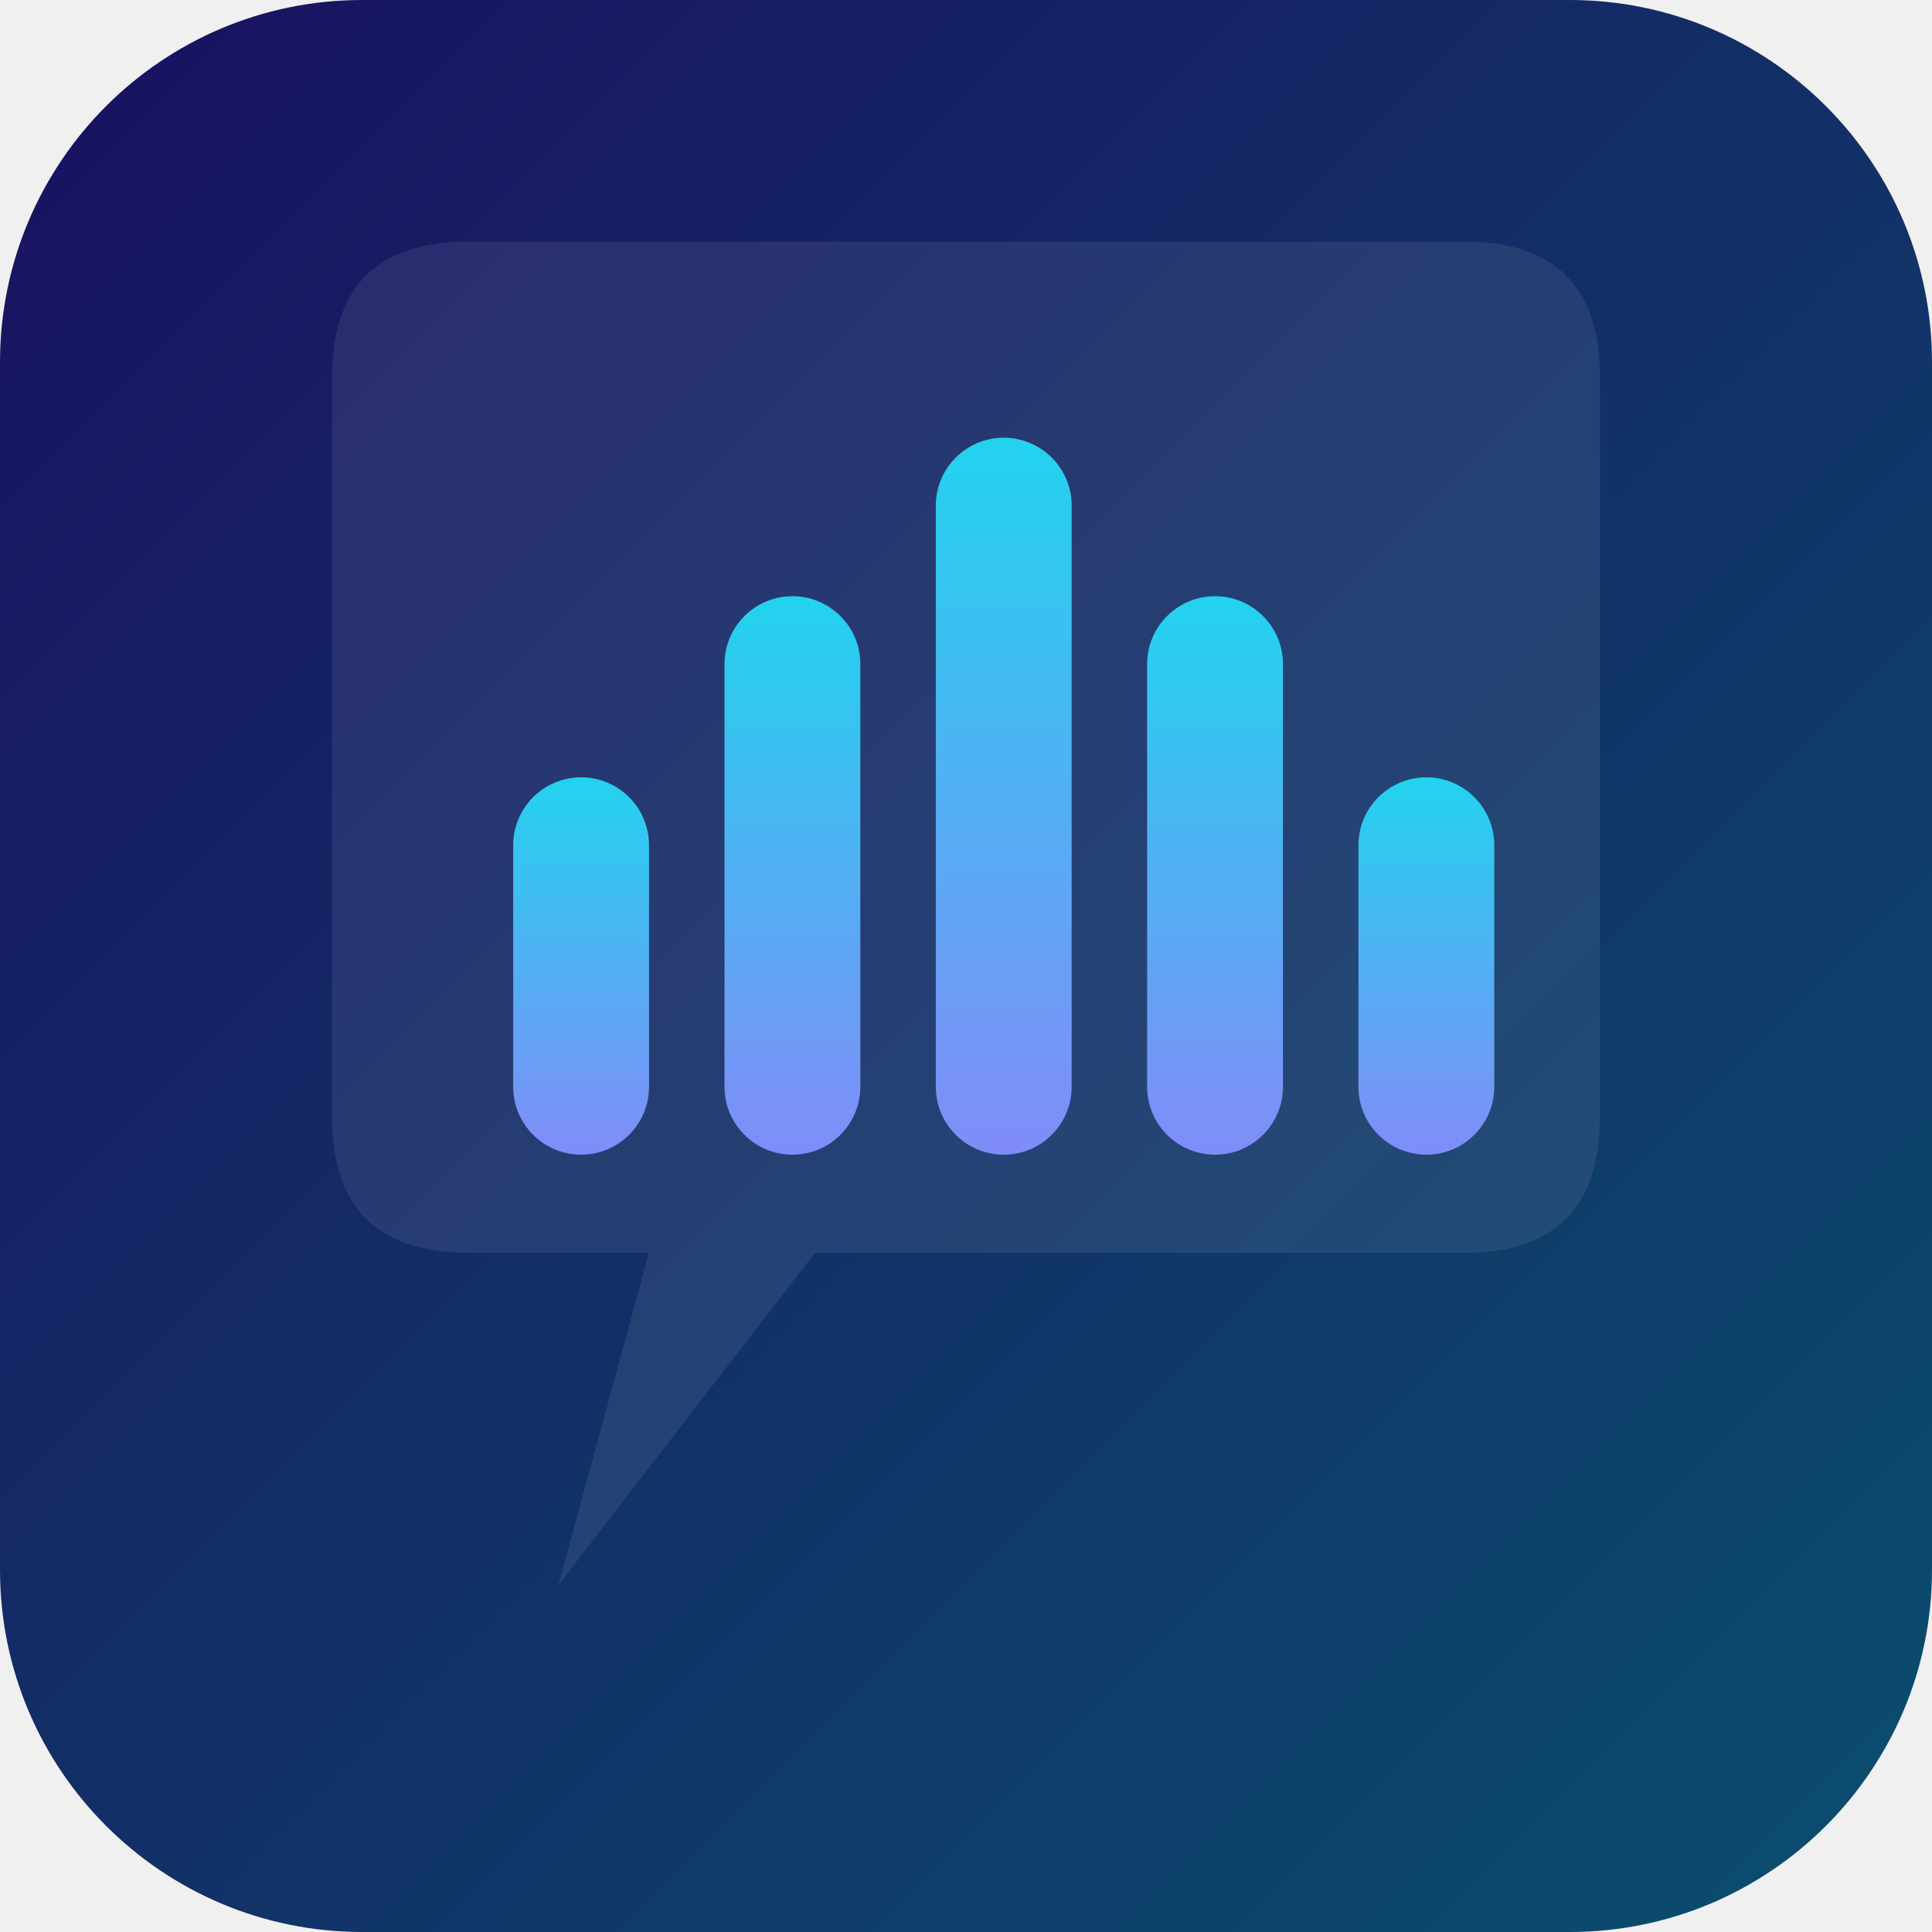
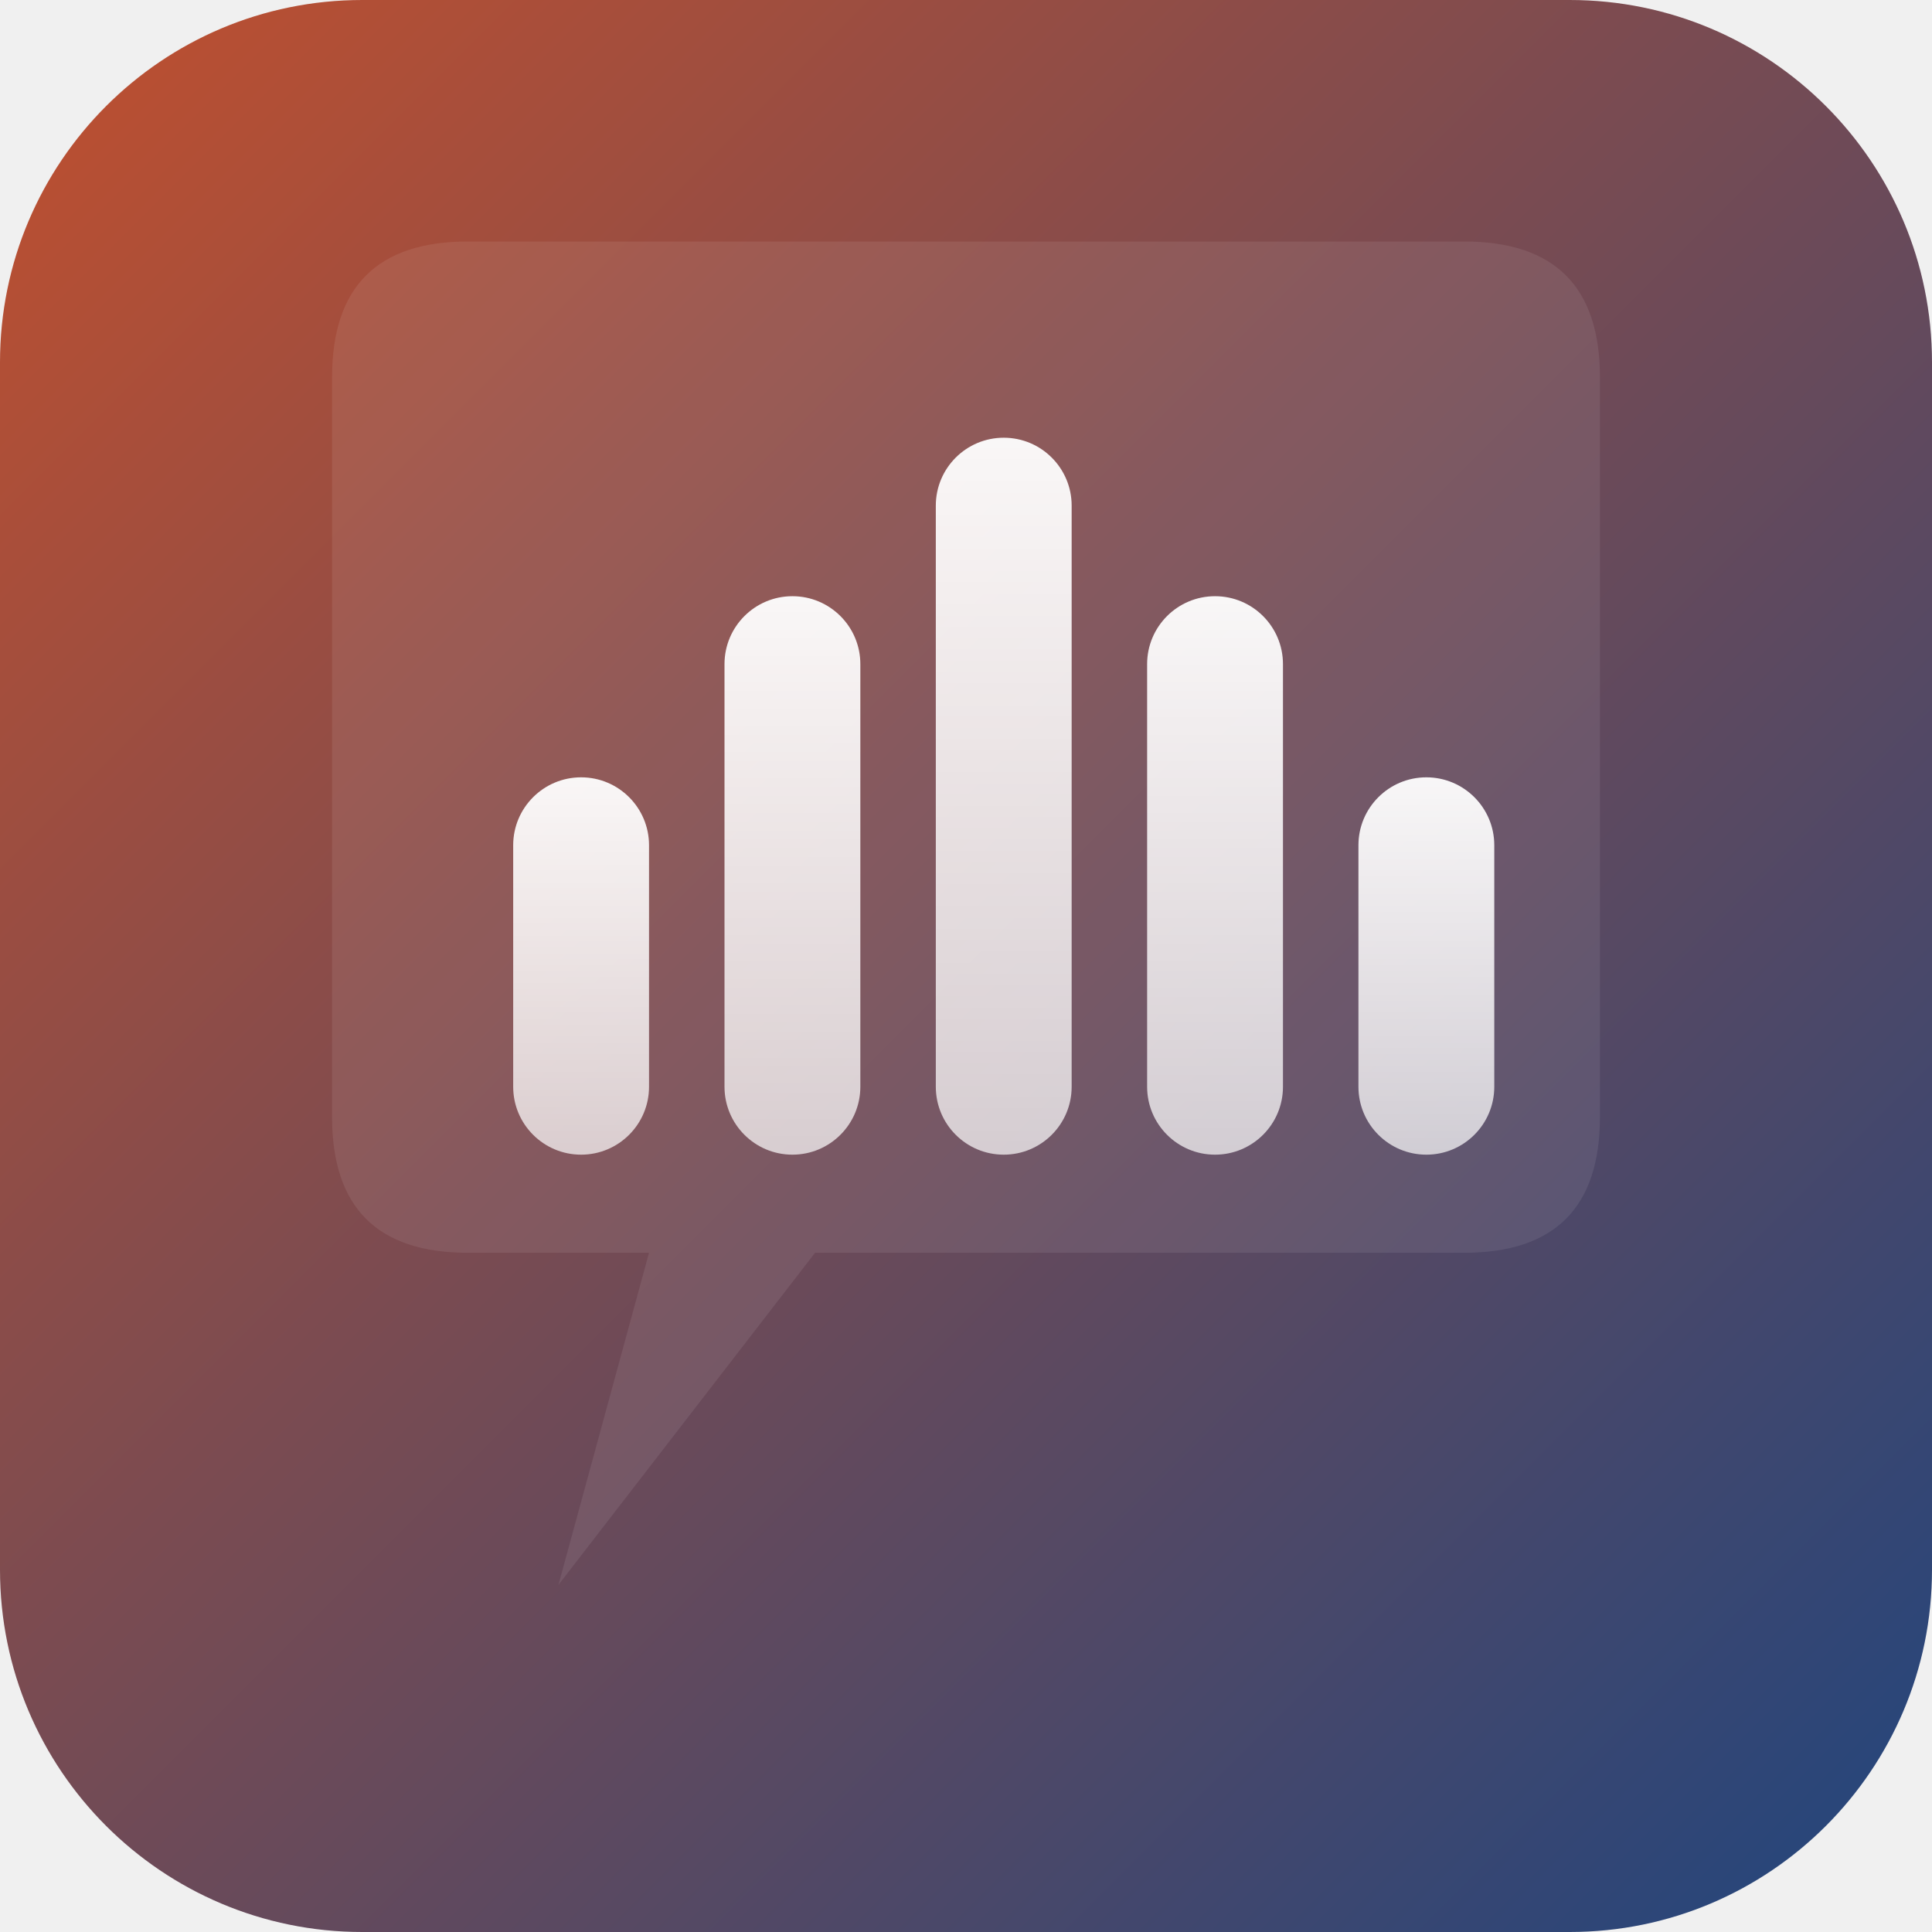
<svg xmlns="http://www.w3.org/2000/svg" viewBox="0 0 512 512">
  <defs>
    <linearGradient id="bg" x1="0" y1="0" x2="1" y2="1">
-       <stop offset="0%" stop-color="#1a1060" />
-       <stop offset="100%" stop-color="#0a4f6e" />
+       <stop offset="0%" stop-color="#c1502e" />
+       <stop offset="100%" stop-color="#20457e" />
    </linearGradient>
    <linearGradient id="bars" x1="0" y1="1" x2="0" y2="0">
-       <stop offset="0%" stop-color="#818cf8" />
-       <stop offset="100%" stop-color="#22d3ee" />
-     </linearGradient>
-     <linearGradient id="arrow" x1="0" y1="0" x2="1" y2="0">
-       <stop offset="0%" stop-color="#818cf8" />
-       <stop offset="100%" stop-color="#22d3ee" />
+       <stop offset="0%" stop-color="#ffffff" stop-opacity="0.7" />
+       <stop offset="100%" stop-color="#ffffff" stop-opacity="0.95" />
    </linearGradient>
  </defs>
  <rect width="512" height="512" rx="96" fill="url(#bg)" />
  <path d="     M 88 100     Q 88 64 124 64     L 388 64     Q 424 64 424 100     L 424 296     Q 424 332 388 332     L 216 332     L 148 420     L 172 332     L 124 332     Q 88 332 88 296     Z   " fill="white" opacity="0.08" />
  <rect x="136" y="206" width="36" height="100" rx="18" fill="url(#bars)" />
  <rect x="192" y="158" width="36" height="148" rx="18" fill="url(#bars)" />
  <rect x="248" y="116" width="36" height="190" rx="18" fill="url(#bars)" />
  <rect x="304" y="158" width="36" height="148" rx="18" fill="url(#bars)" />
  <rect x="360" y="206" width="36" height="100" rx="18" fill="url(#bars)" />
</svg>
